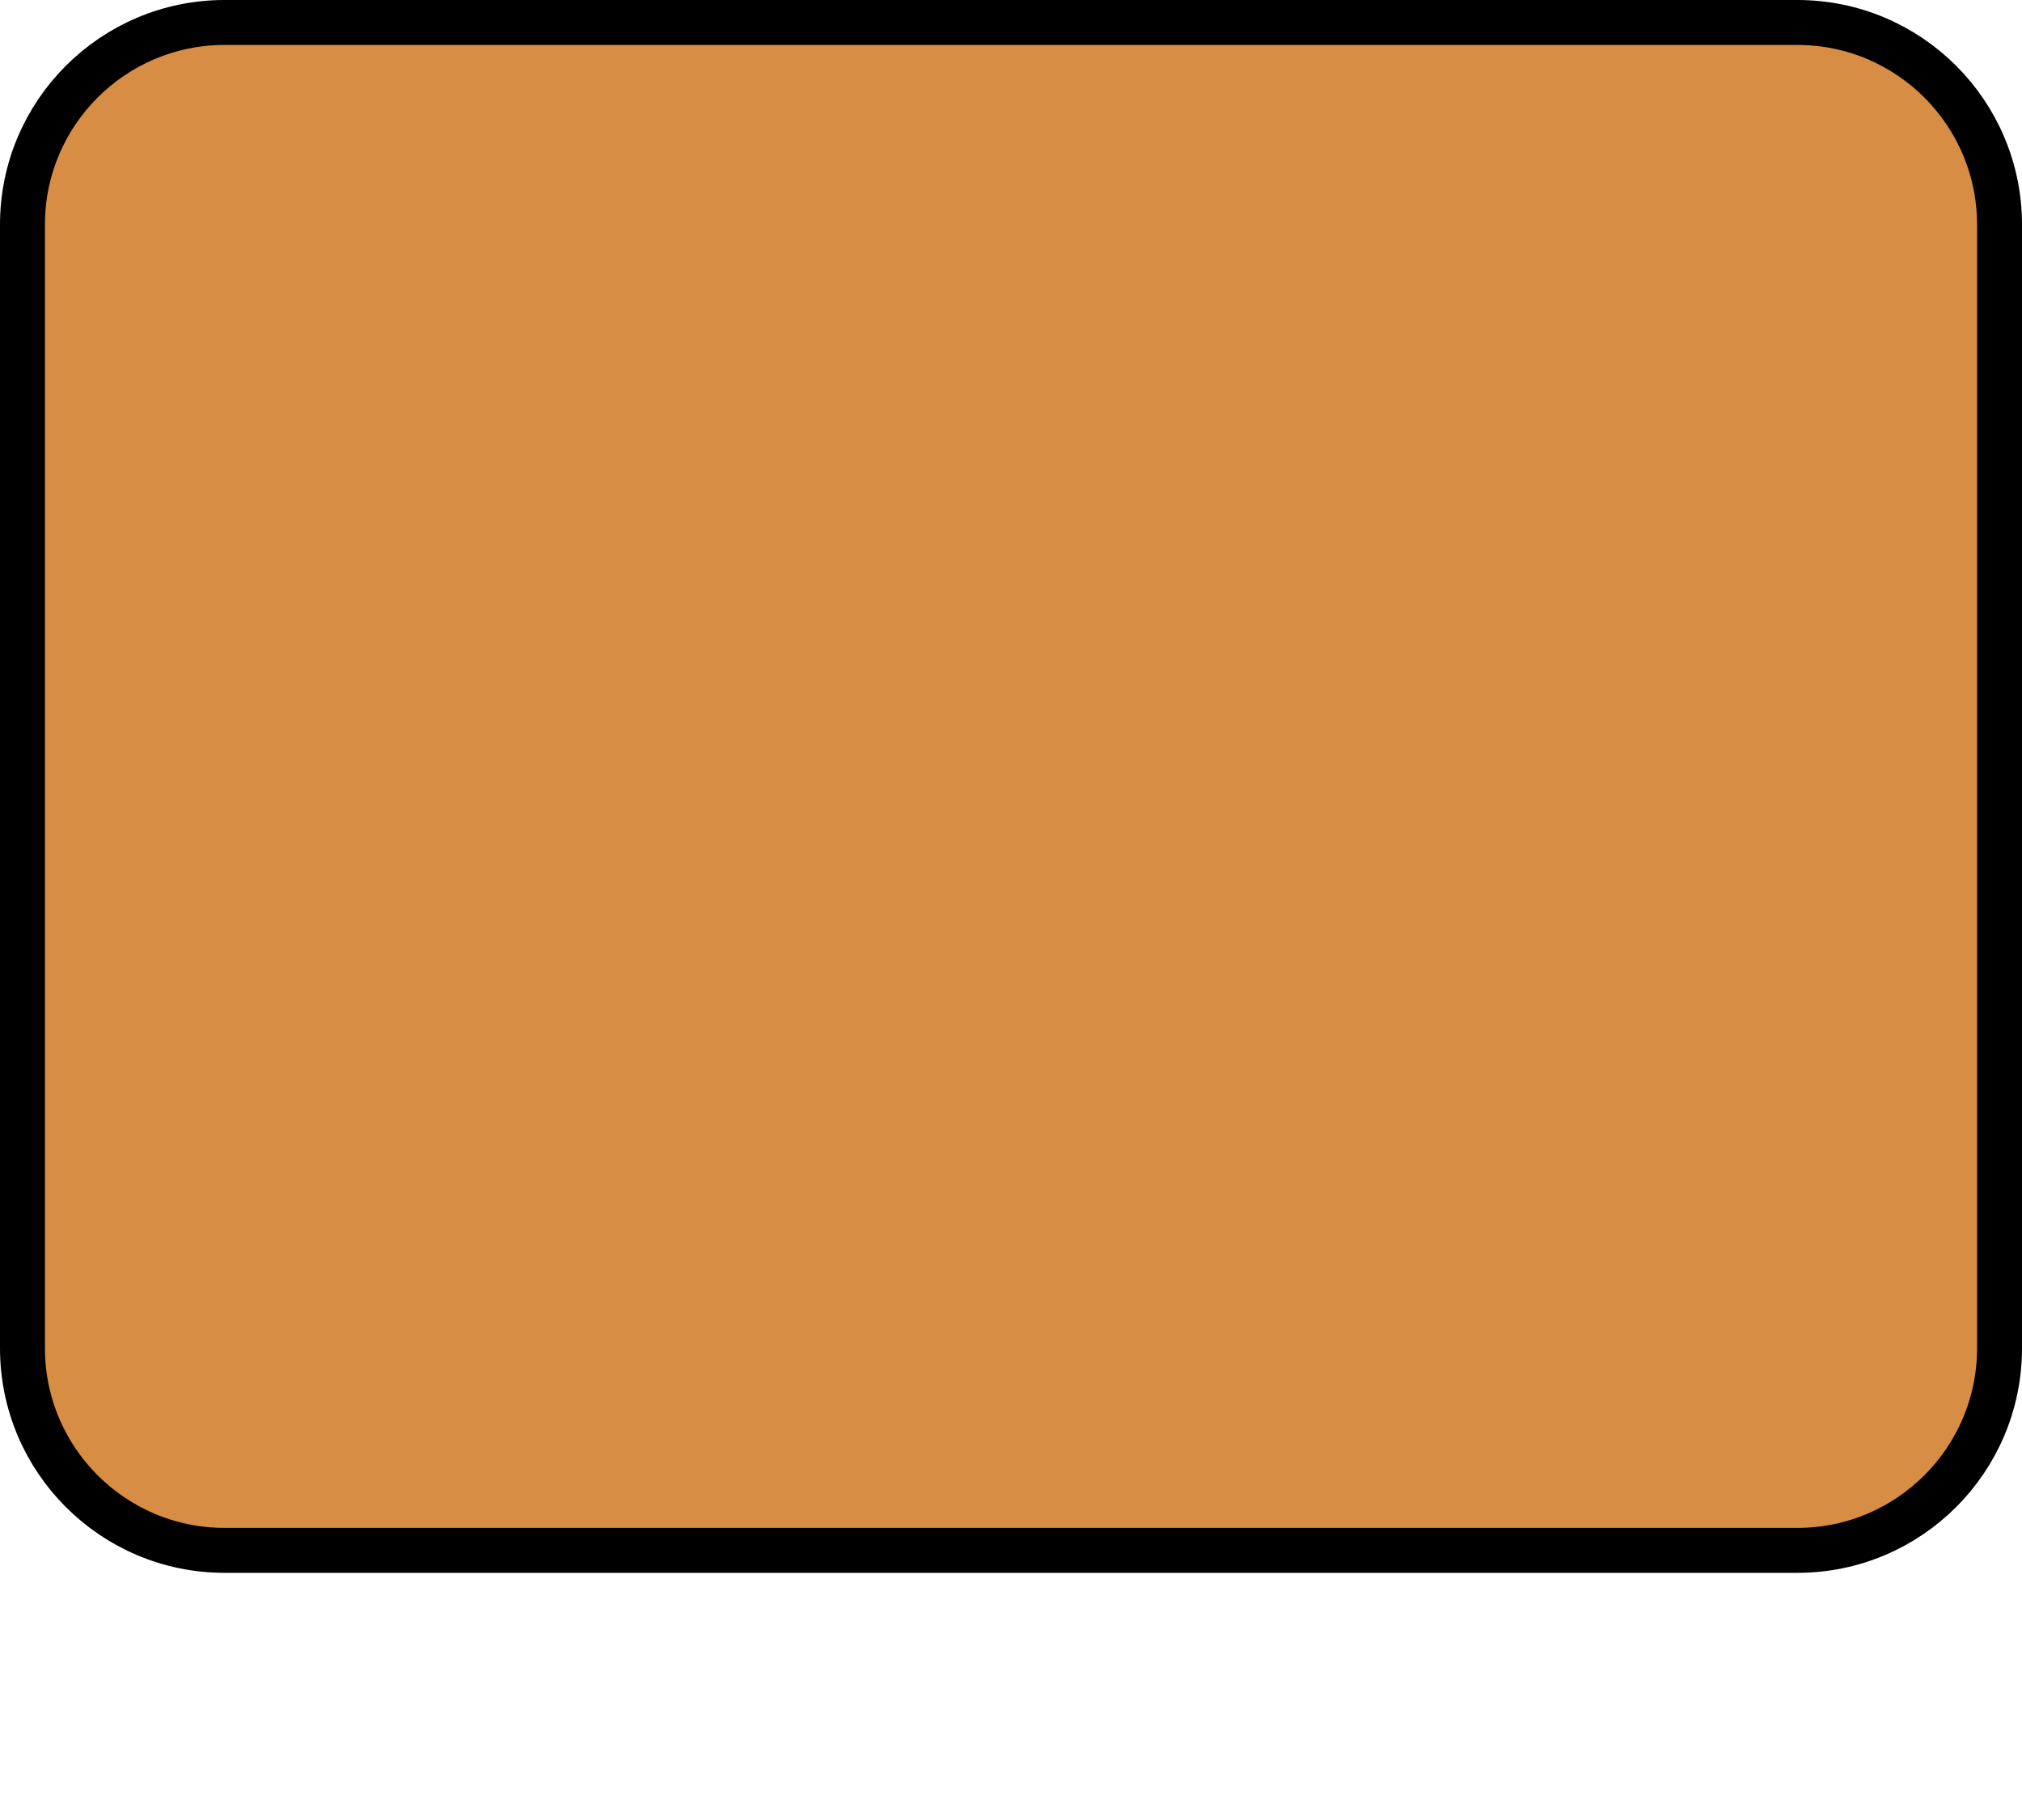
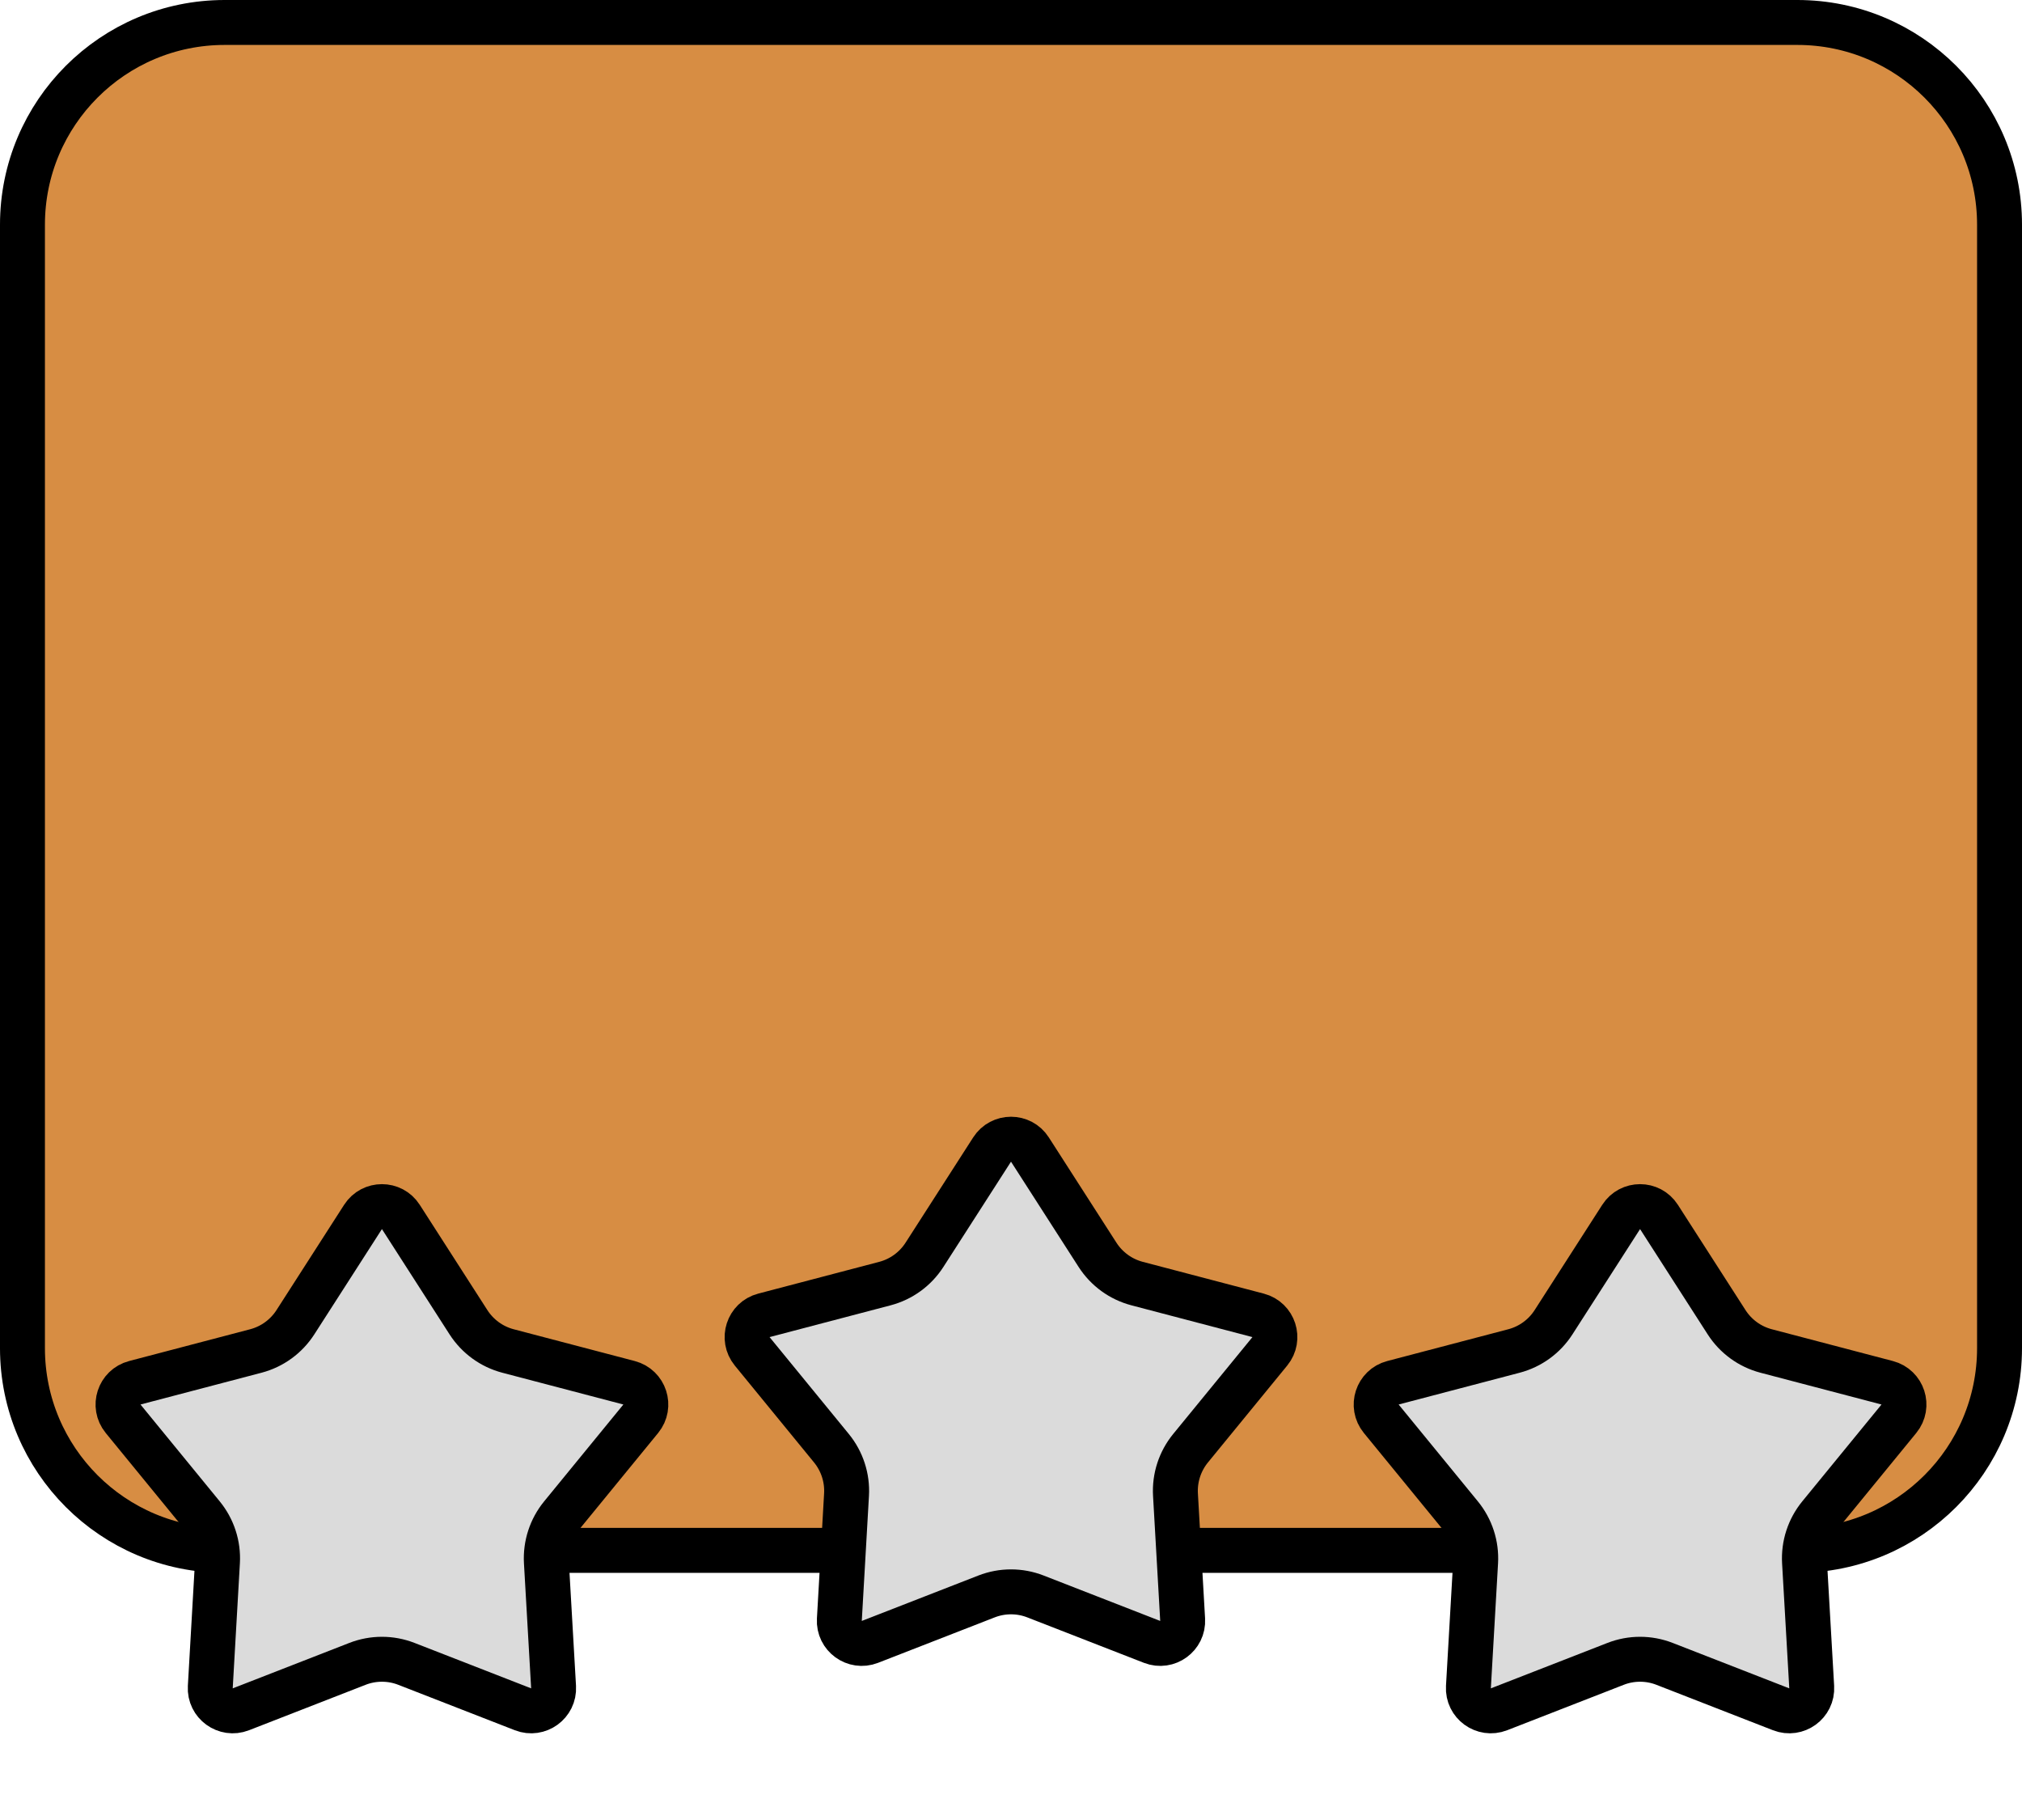
<svg xmlns="http://www.w3.org/2000/svg" width="90" height="81" viewBox="0 0 90 81" fill="none">
  <rect x="1" y="1" width="88" height="68" rx="9" fill="#D78D43" stroke="black" stroke-width="2" />
+   <path d="M17.841 54.16L20.851 58.846C21.258 59.479 21.886 59.936 22.613 60.127L28 61.541C28.705 61.726 28.981 62.578 28.52 63.142L24.994 67.452C24.518 68.034 24.277 68.773 24.32 69.524L24.64 75.084C24.682 75.811 23.957 76.337 23.279 76.073L18.089 74.051C17.389 73.778 16.611 73.778 15.911 74.051L10.722 76.073C10.043 76.337 9.318 75.811 9.36 75.084L9.679 69.524C9.723 68.773 9.482 68.034 9.006 67.452L5.48 63.142C5.019 62.578 5.295 61.726 6 61.541L11.386 60.127C12.114 59.936 12.742 59.479 13.149 58.846L16.159 54.16C16.552 53.548 17.448 53.548 17.841 54.16Z" fill="#DBDBDB" stroke="black" stroke-width="2" />
+   <path d="M45.841 51.16L48.851 55.846C49.258 56.479 49.886 56.936 50.614 57.127L56 58.541C56.705 58.726 56.981 59.578 56.52 60.142L52.994 64.452C52.518 65.034 52.277 65.773 52.321 66.524L52.64 72.084C52.682 72.811 51.957 73.337 51.279 73.073L46.089 71.051C45.389 70.778 44.611 70.778 43.911 71.051L38.721 73.073C38.043 73.337 37.318 72.811 37.36 72.084L37.679 66.524C37.723 65.773 37.482 65.034 37.006 64.452L33.48 60.142C33.019 59.578 33.295 58.726 34 58.541L39.386 57.127C40.114 56.936 40.742 56.479 41.149 55.846L44.159 51.16C44.552 50.548 45.448 50.548 45.841 51.16Z" fill="#DBDBDB" stroke="black" stroke-width="2" />
+   <path d="M73.841 54.16L76.851 58.846C77.257 59.479 77.886 59.936 78.614 60.127L84 61.541C84.705 61.726 84.981 62.578 84.52 63.142L80.994 67.452C80.518 68.034 80.277 68.773 80.32 69.524L80.64 75.084C80.682 75.811 79.957 76.337 79.278 76.073L74.089 74.051C73.389 73.778 72.611 73.778 71.911 74.051L66.722 76.073C66.043 76.337 65.318 75.811 65.36 75.084L65.68 69.524C65.723 68.773 65.482 68.034 65.006 67.452L61.48 63.142C61.019 62.578 61.295 61.726 62 61.541L67.386 60.127C68.114 59.936 68.743 59.479 69.149 58.846L72.159 54.16C72.552 53.548 73.448 53.548 73.841 54.16Z" fill="#DBDBDB" stroke="black" stroke-width="2" />
</svg>
